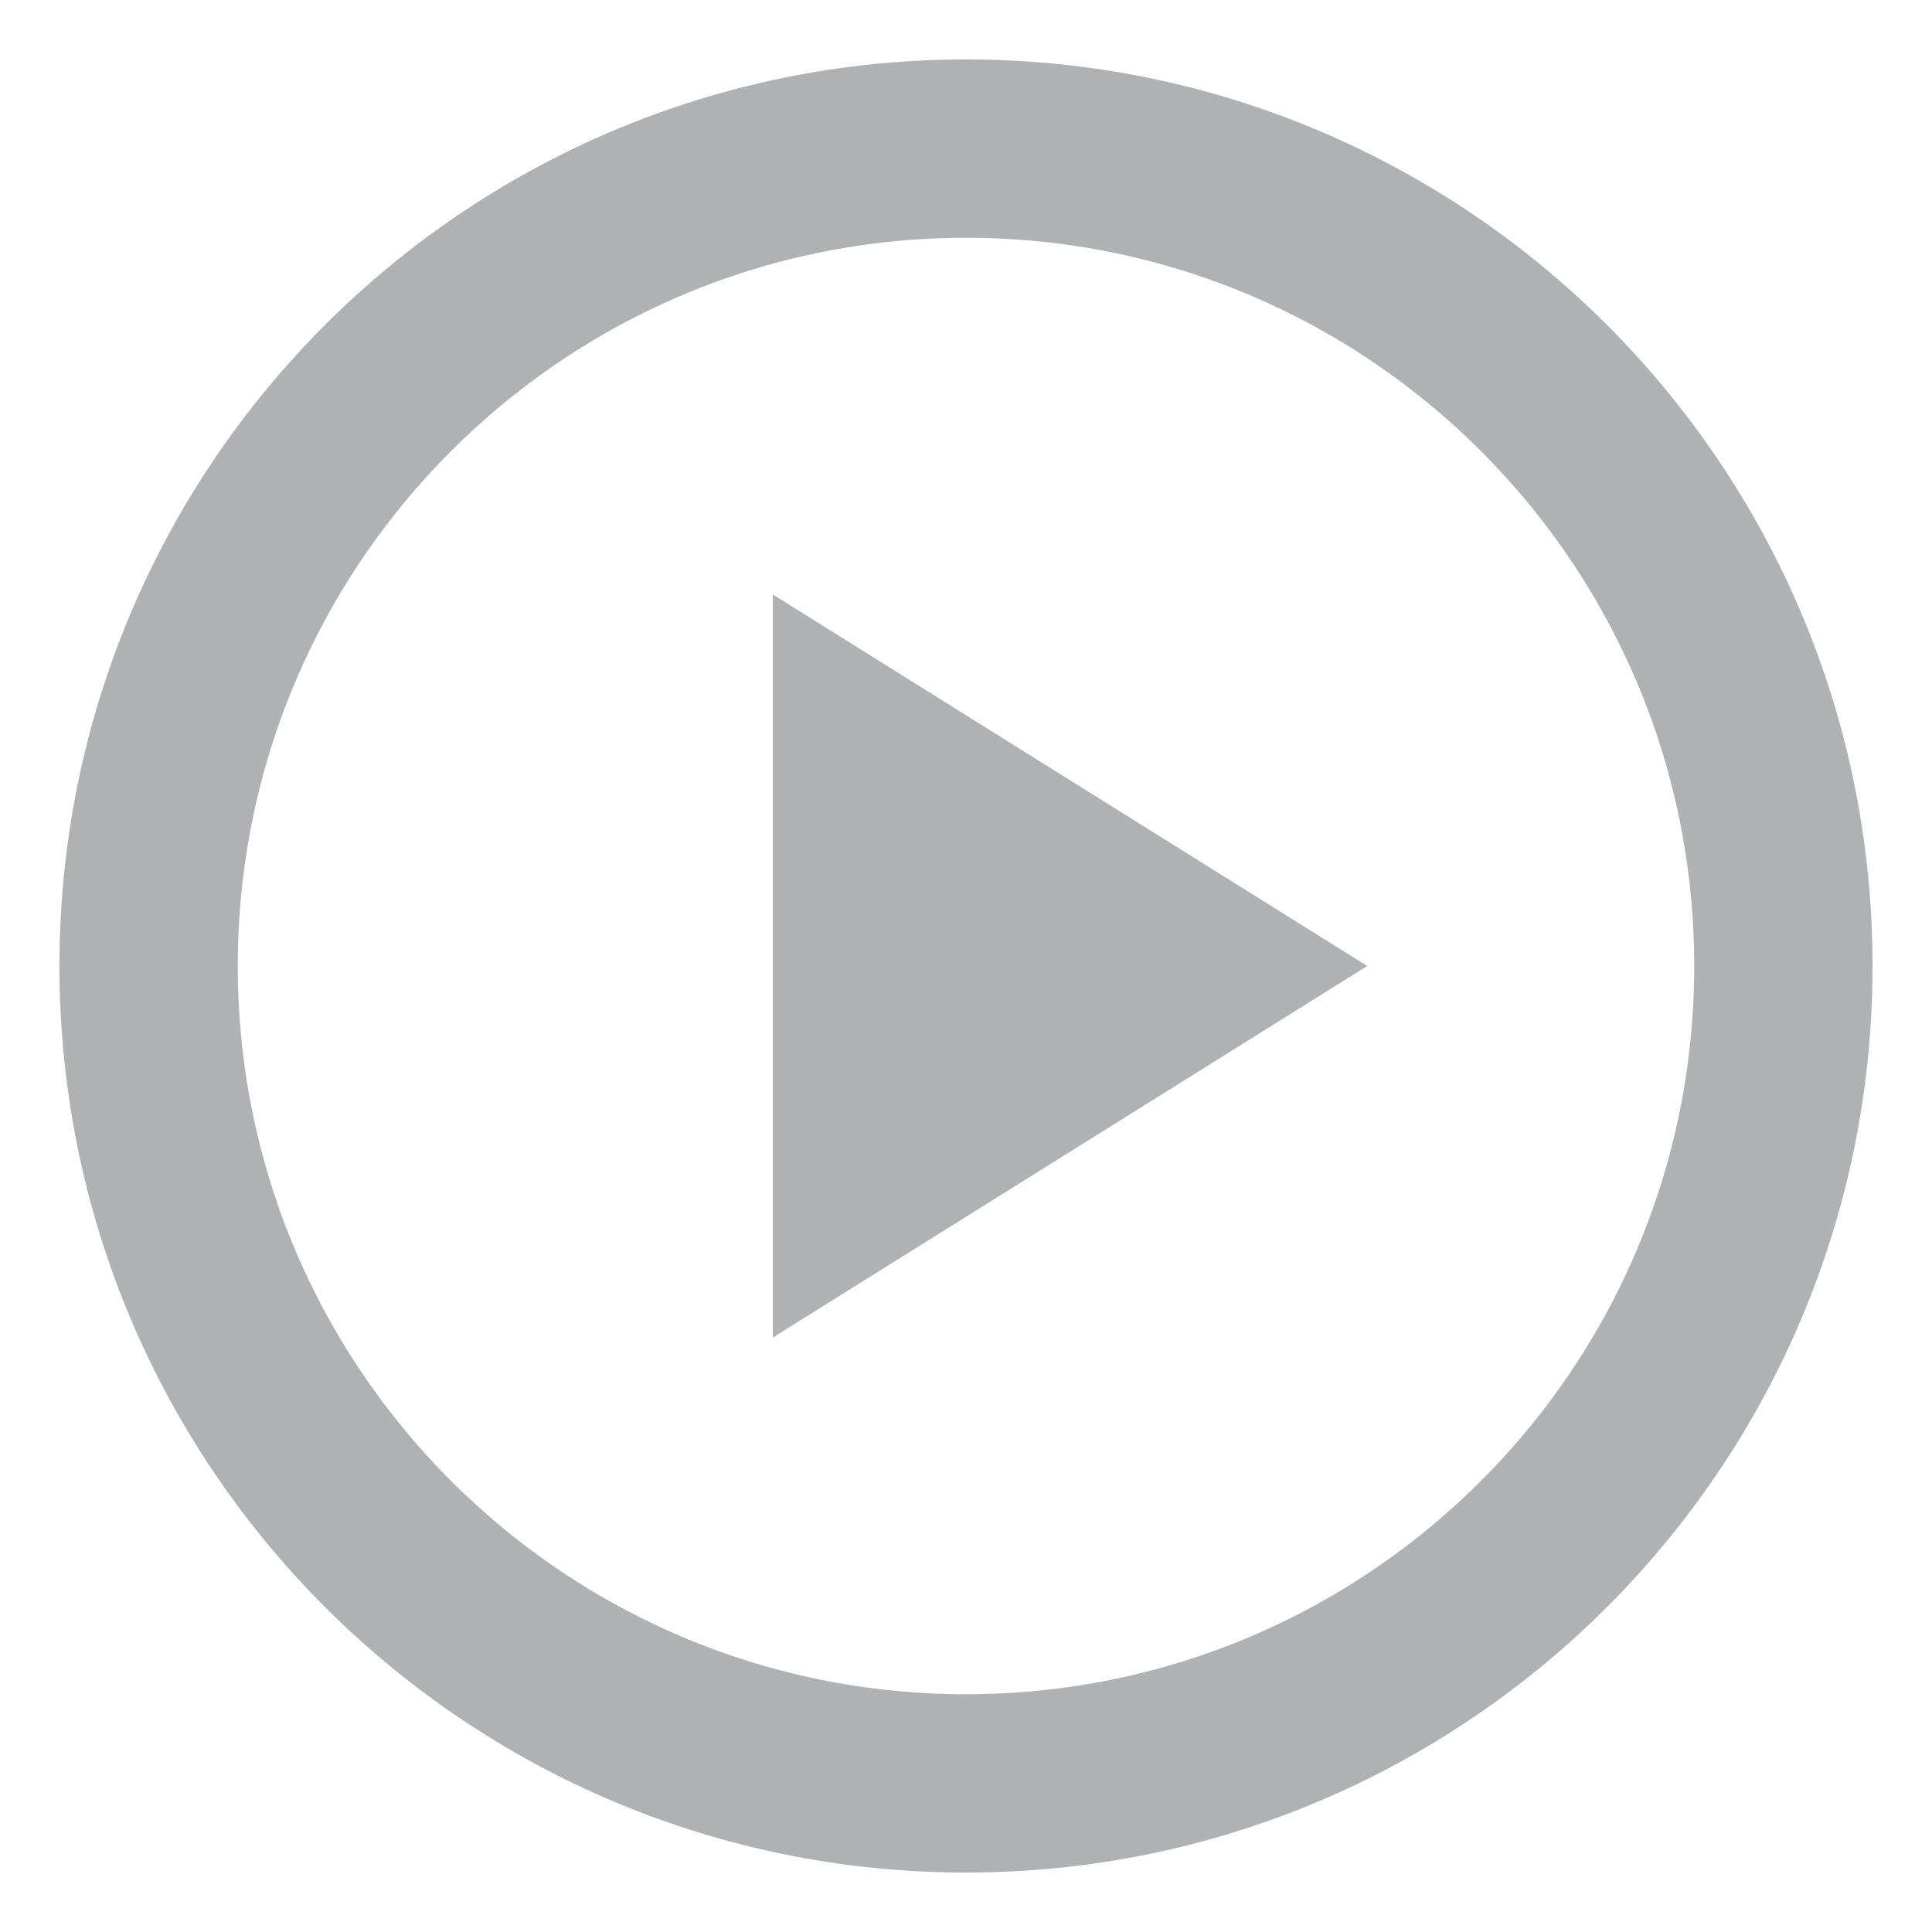
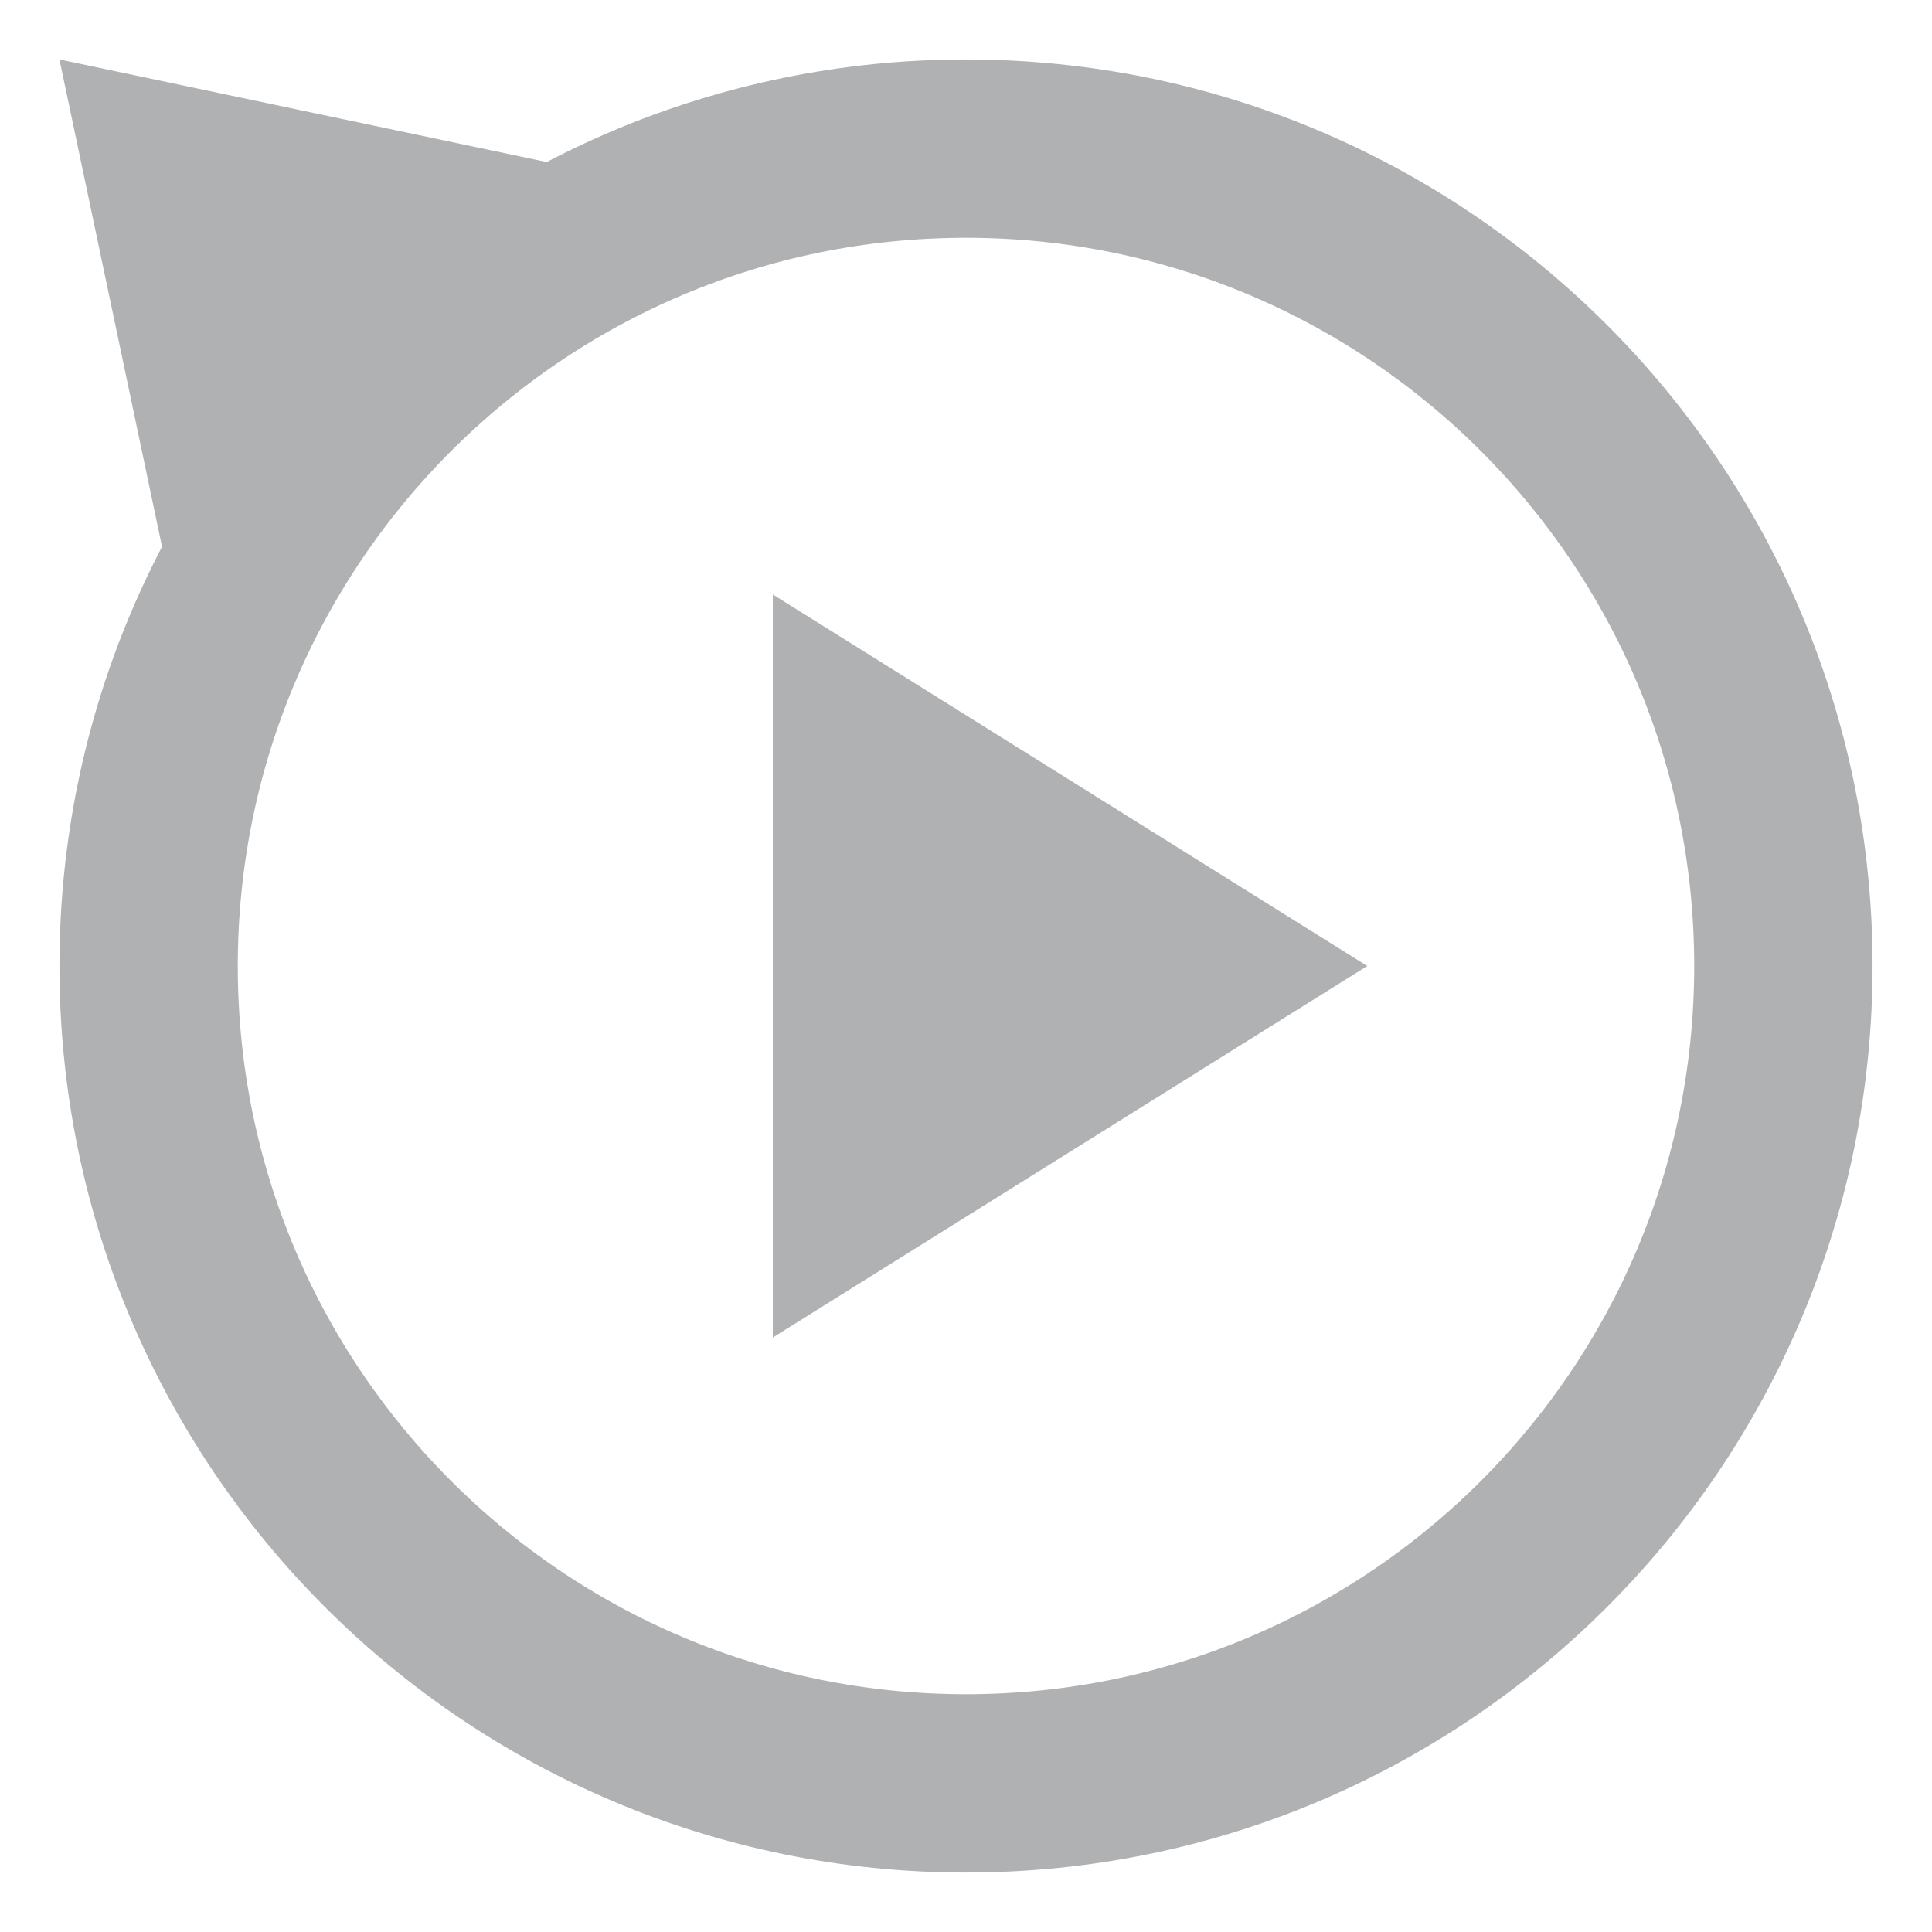
<svg xmlns="http://www.w3.org/2000/svg" width="13" height="13" viewBox="0 0 13 13">
+   <polygon points="4.2,1.2 0.4,0.4 1.2,4.2" fill="#AFB1B3" />
  <circle cx="6.5" cy="6.5" r="5.5" fill="none" stroke="#AFB1B3" stroke-width="1.2" />
  <polygon points="5.2,4 5.2,9 9.2,6.5" fill="#AFB1B3" />
</svg>
